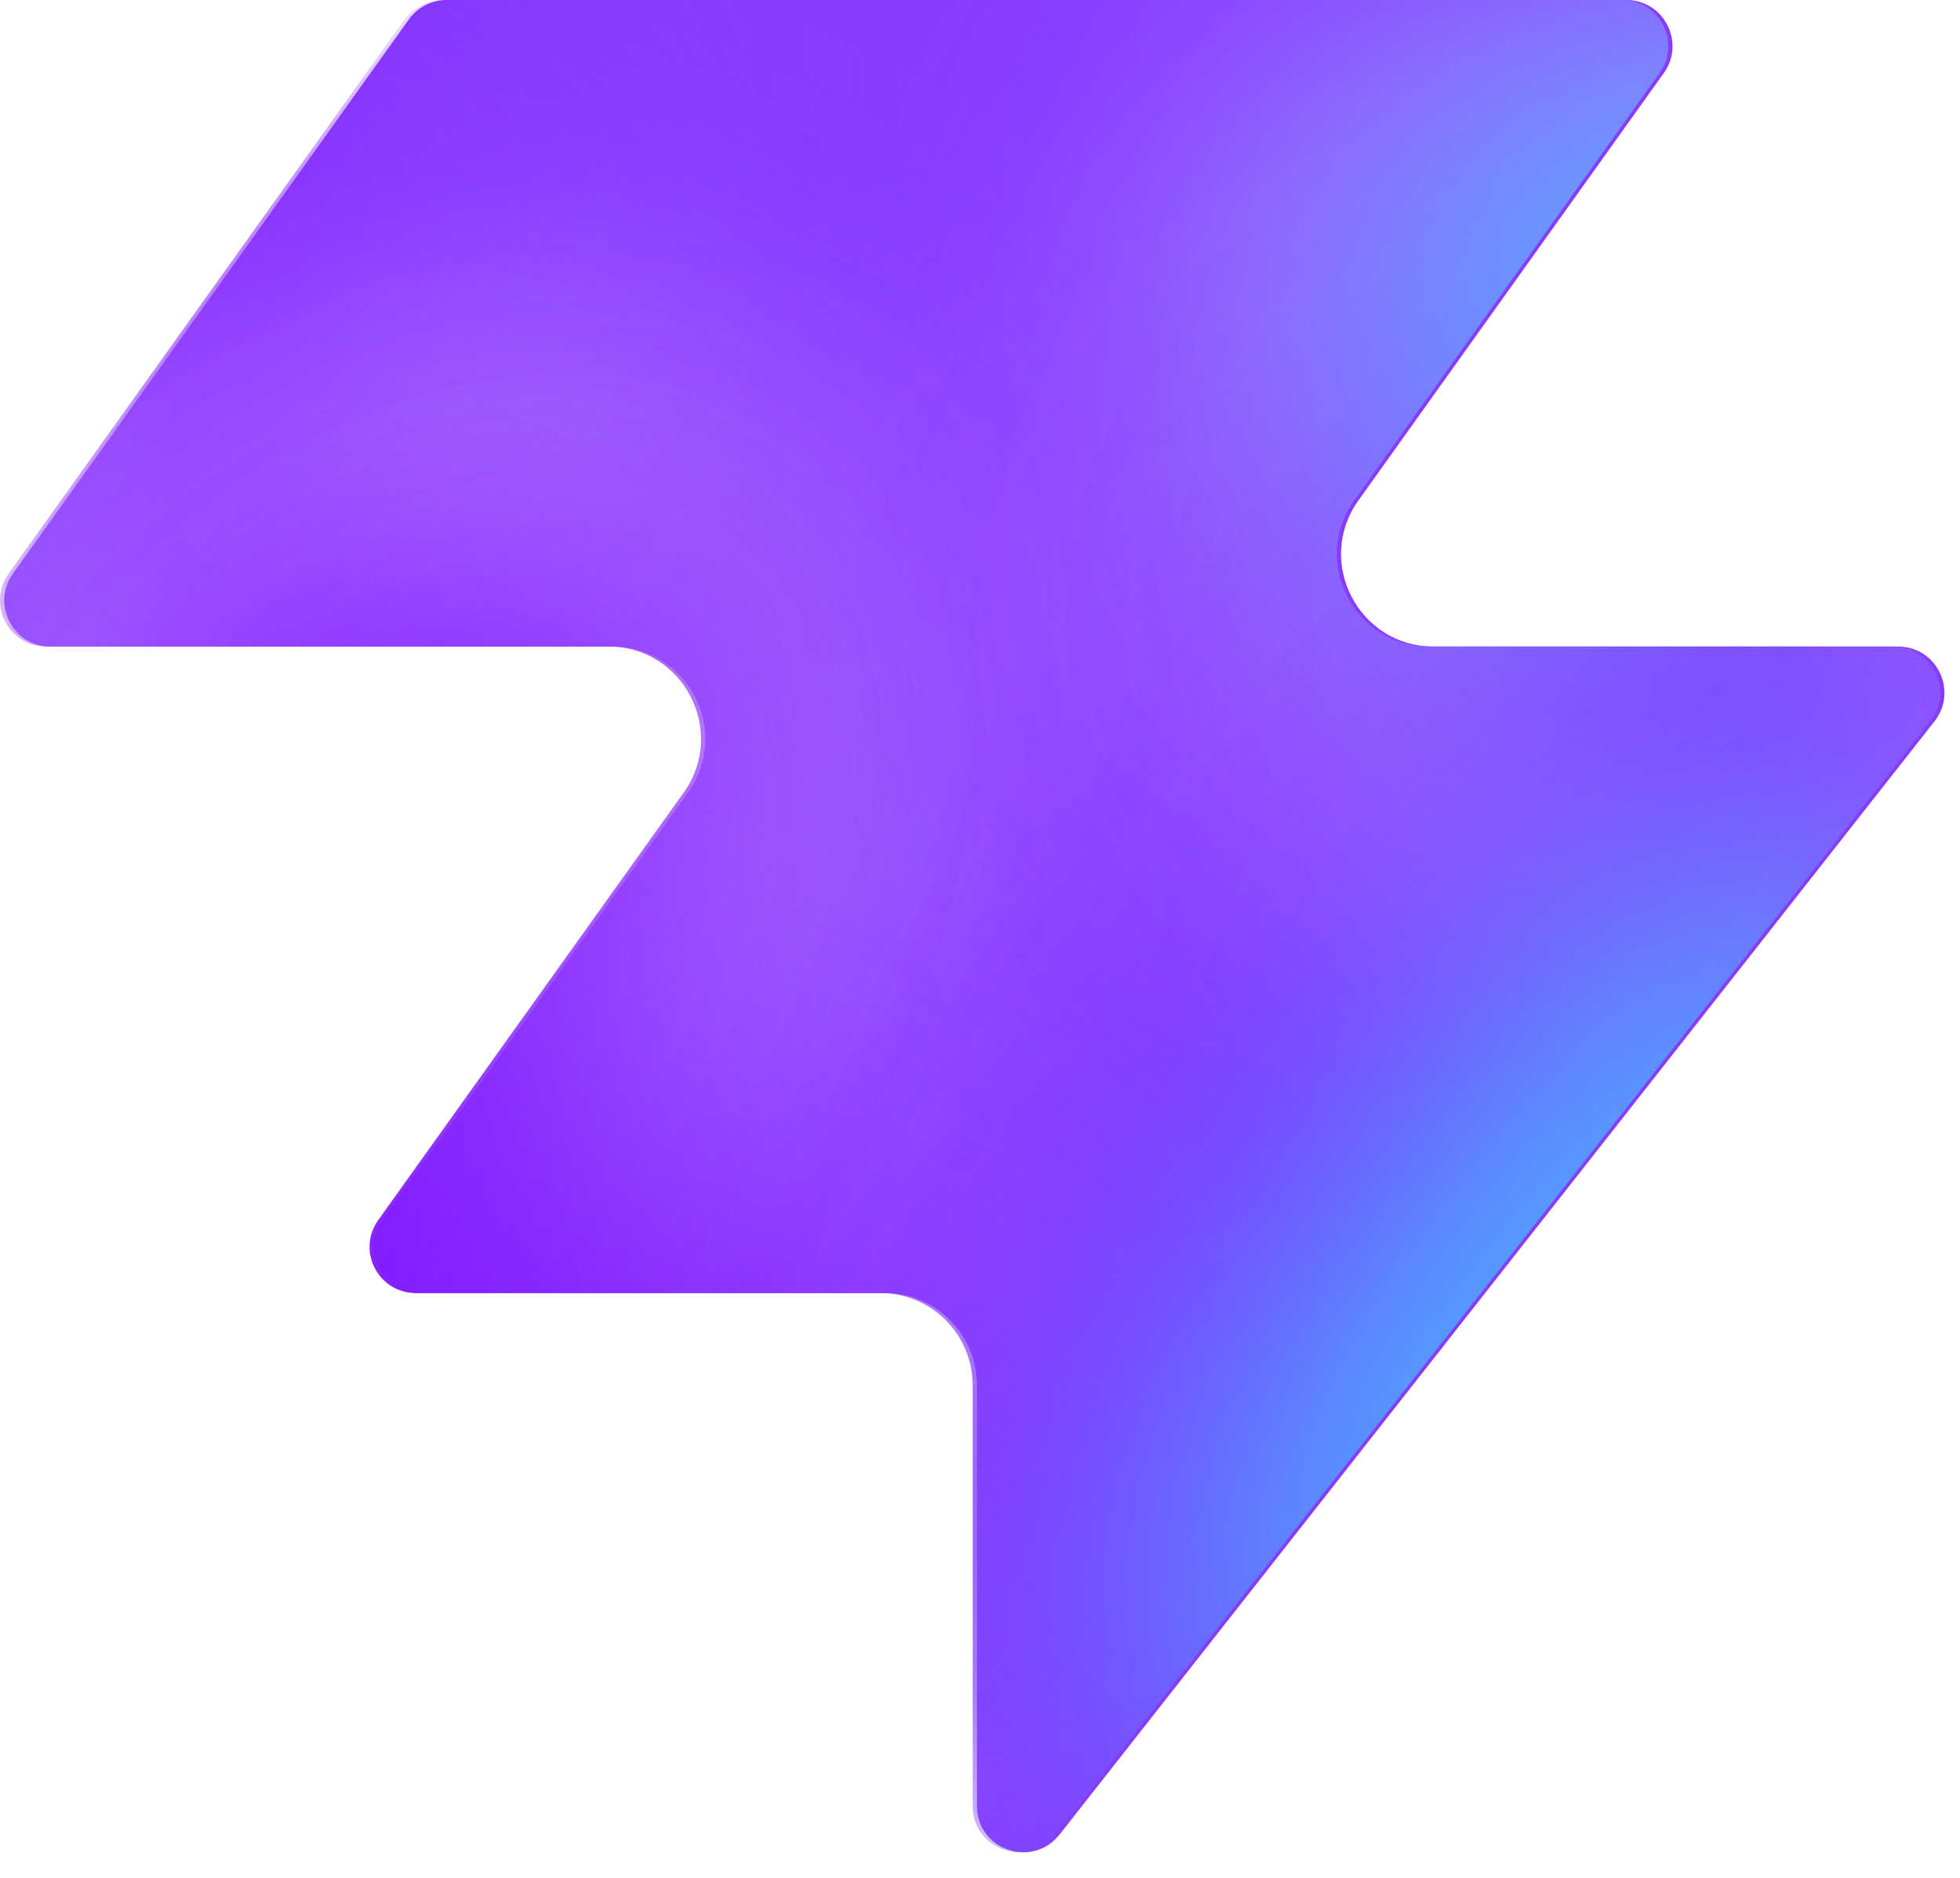
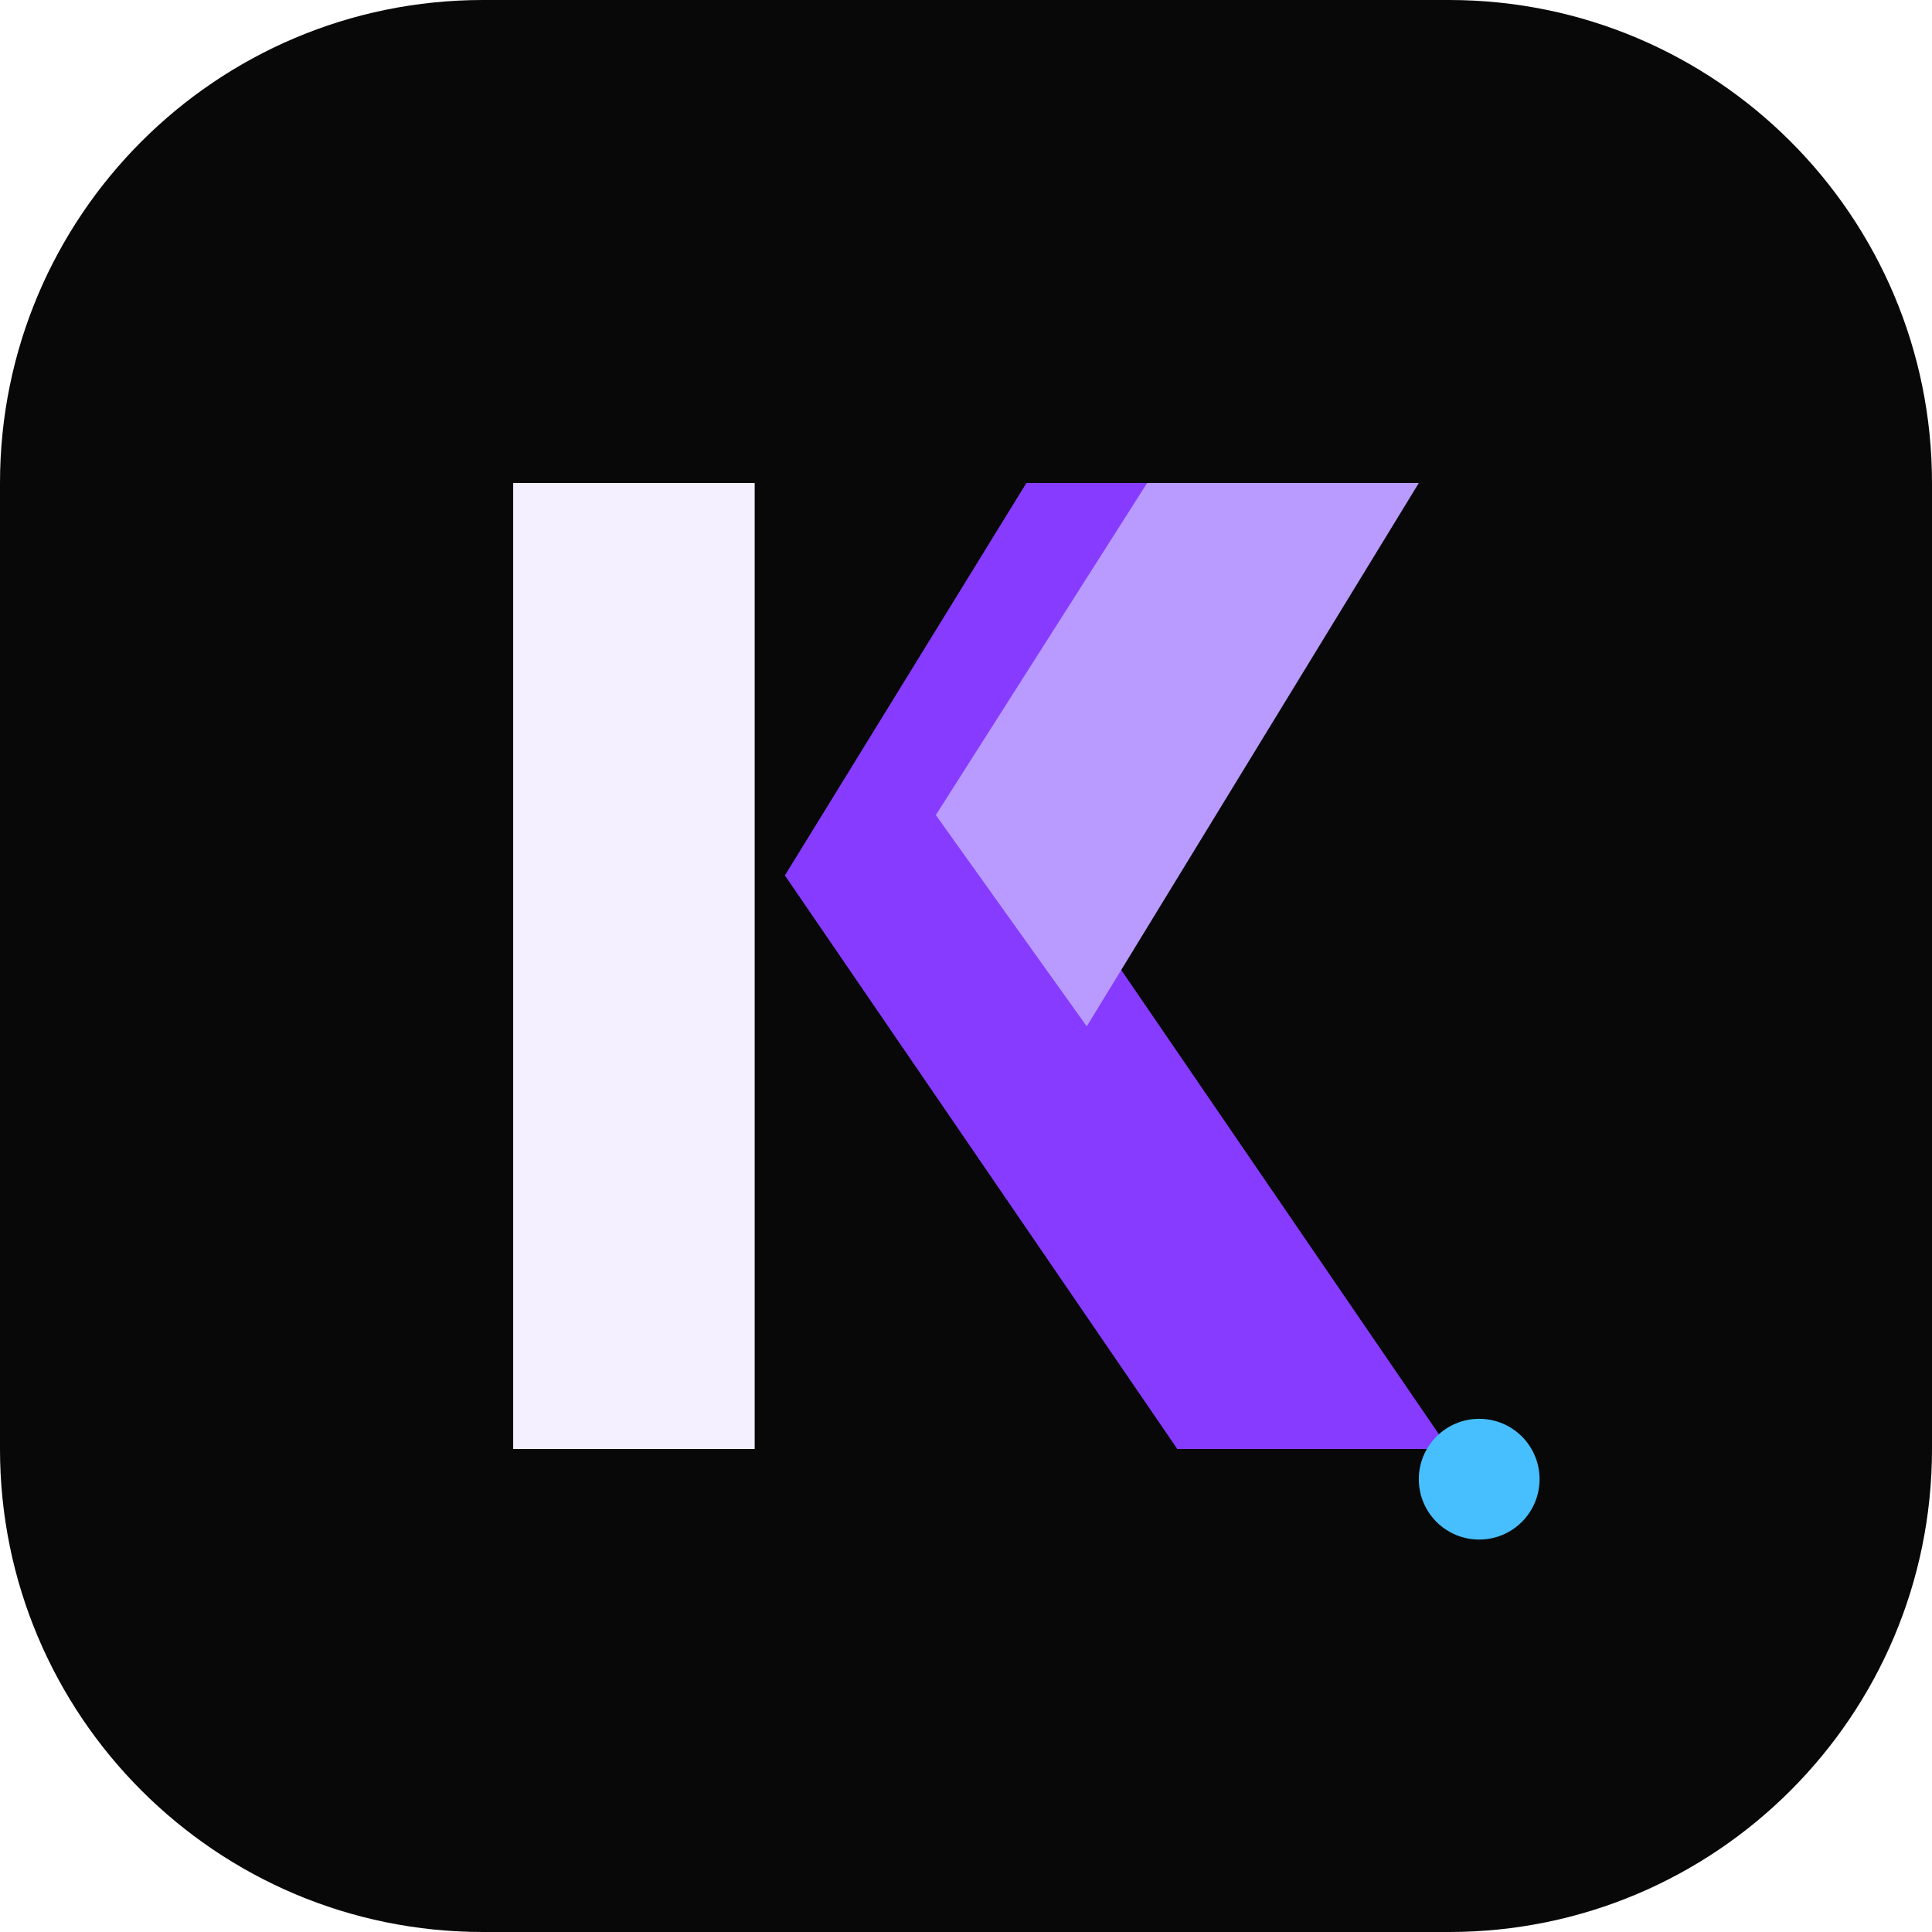
- <svg xmlns="http://www.w3.org/2000/svg" width="48" height="46" fill="none" viewBox="0 0 48 46">
-   <path fill="#863bff" d="M25.946 44.938c-.664.845-2.021.375-2.021-.698V33.937a2.26 2.26 0 0 0-2.262-2.262H10.287c-.92 0-1.456-1.04-.92-1.788l7.48-10.471c1.07-1.497 0-3.578-1.842-3.578H1.237c-.92 0-1.456-1.04-.92-1.788L10.013.474c.214-.297.556-.474.92-.474h28.894c.92 0 1.456 1.04.92 1.788l-7.48 10.471c-1.07 1.498 0 3.579 1.842 3.579h11.377c.943 0 1.473 1.088.89 1.83L25.947 44.94z" style="fill:#863bff;fill:color(display-p3 .525 .23 1);fill-opacity:1" />
-   <mask id="a" width="48" height="46" x="0" y="0" maskUnits="userSpaceOnUse" style="mask-type:alpha">
-     <path fill="#000" d="M25.842 44.938c-.664.844-2.021.375-2.021-.698V33.937a2.26 2.26 0 0 0-2.262-2.262H10.183c-.92 0-1.456-1.04-.92-1.788l7.48-10.471c1.07-1.498 0-3.579-1.842-3.579H1.133c-.92 0-1.456-1.04-.92-1.787L9.91.473c.214-.297.556-.474.92-.474h28.894c.92 0 1.456 1.04.92 1.788l-7.48 10.471c-1.07 1.498 0 3.578 1.842 3.578h11.377c.943 0 1.473 1.088.89 1.832L25.843 44.94z" style="fill:#000;fill-opacity:1" />
-   </mask>
-   <g mask="url(#a)">
-     <g filter="url(#b)">
-       <ellipse cx="5.508" cy="14.704" fill="#ede6ff" rx="5.508" ry="14.704" style="fill:#ede6ff;fill:color(display-p3 .927 .903 1);fill-opacity:1" transform="matrix(.00324 1 1 -.00324 -4.47 31.516)" />
-     </g>
-     <g filter="url(#c)">
-       <ellipse cx="10.399" cy="29.851" fill="#ede6ff" rx="10.399" ry="29.851" style="fill:#ede6ff;fill:color(display-p3 .927 .903 1);fill-opacity:1" transform="matrix(.00324 1 1 -.00324 -39.328 7.883)" />
-     </g>
-     <g filter="url(#d)">
-       <ellipse cx="5.508" cy="30.487" fill="#7e14ff" rx="5.508" ry="30.487" style="fill:#7e14ff;fill:color(display-p3 .492 .077 1);fill-opacity:1" transform="rotate(89.814 -25.913 -14.639)scale(1 -1)" />
-     </g>
-     <g filter="url(#e)">
-       <ellipse cx="5.508" cy="30.599" fill="#7e14ff" rx="5.508" ry="30.599" style="fill:#7e14ff;fill:color(display-p3 .492 .077 1);fill-opacity:1" transform="rotate(89.814 -32.644 -3.334)scale(1 -1)" />
-     </g>
-     <g filter="url(#f)">
-       <ellipse cx="5.508" cy="30.599" fill="#7e14ff" rx="5.508" ry="30.599" style="fill:#7e14ff;fill:color(display-p3 .492 .077 1);fill-opacity:1" transform="matrix(.00324 1 1 -.00324 -34.34 30.47)" />
-     </g>
-     <g filter="url(#g)">
-       <ellipse cx="14.072" cy="22.078" fill="#ede6ff" rx="14.072" ry="22.078" style="fill:#ede6ff;fill:color(display-p3 .927 .903 1);fill-opacity:1" transform="rotate(93.35 24.506 48.493)scale(-1 1)" />
-     </g>
-     <g filter="url(#h)">
-       <ellipse cx="3.47" cy="21.501" fill="#7e14ff" rx="3.47" ry="21.501" style="fill:#7e14ff;fill:color(display-p3 .492 .077 1);fill-opacity:1" transform="rotate(89.009 28.708 47.59)scale(-1 1)" />
-     </g>
-     <g filter="url(#i)">
-       <ellipse cx="3.47" cy="21.501" fill="#7e14ff" rx="3.47" ry="21.501" style="fill:#7e14ff;fill:color(display-p3 .492 .077 1);fill-opacity:1" transform="rotate(89.009 28.708 47.59)scale(-1 1)" />
-     </g>
-     <g filter="url(#j)">
-       <ellipse cx=".387" cy="8.972" fill="#7e14ff" rx="4.407" ry="29.108" style="fill:#7e14ff;fill:color(display-p3 .492 .077 1);fill-opacity:1" transform="rotate(39.51 .387 8.972)" />
-     </g>
-     <g filter="url(#k)">
-       <ellipse cx="47.523" cy="-6.092" fill="#7e14ff" rx="4.407" ry="29.108" style="fill:#7e14ff;fill:color(display-p3 .492 .077 1);fill-opacity:1" transform="rotate(37.892 47.523 -6.092)" />
-     </g>
-     <g filter="url(#l)">
-       <ellipse cx="41.412" cy="6.333" fill="#47bfff" rx="5.971" ry="9.665" style="fill:#47bfff;fill:color(display-p3 .28 .748 1);fill-opacity:1" transform="rotate(37.892 41.412 6.333)" />
-     </g>
-     <g filter="url(#m)">
-       <ellipse cx="-1.879" cy="38.332" fill="#7e14ff" rx="4.407" ry="29.108" style="fill:#7e14ff;fill:color(display-p3 .492 .077 1);fill-opacity:1" transform="rotate(37.892 -1.88 38.332)" />
-     </g>
-     <g filter="url(#n)">
-       <ellipse cx="-1.879" cy="38.332" fill="#7e14ff" rx="4.407" ry="29.108" style="fill:#7e14ff;fill:color(display-p3 .492 .077 1);fill-opacity:1" transform="rotate(37.892 -1.88 38.332)" />
-     </g>
-     <g filter="url(#o)">
-       <ellipse cx="35.651" cy="29.907" fill="#7e14ff" rx="4.407" ry="29.108" style="fill:#7e14ff;fill:color(display-p3 .492 .077 1);fill-opacity:1" transform="rotate(37.892 35.651 29.907)" />
-     </g>
-     <g filter="url(#p)">
-       <ellipse cx="38.418" cy="32.4" fill="#47bfff" rx="5.971" ry="15.297" style="fill:#47bfff;fill:color(display-p3 .28 .748 1);fill-opacity:1" transform="rotate(37.892 38.418 32.4)" />
-     </g>
-   </g>
-   <defs>
-     <filter id="b" width="60.045" height="41.654" x="-19.77" y="16.149" color-interpolation-filters="sRGB" filterUnits="userSpaceOnUse">
-       <feFlood flood-opacity="0" result="BackgroundImageFix" />
-       <feBlend in="SourceGraphic" in2="BackgroundImageFix" result="shape" />
-       <feGaussianBlur result="effect1_foregroundBlur_2002_17158" stdDeviation="7.659" />
-     </filter>
-     <filter id="c" width="90.34" height="51.437" x="-54.613" y="-7.533" color-interpolation-filters="sRGB" filterUnits="userSpaceOnUse">
-       <feFlood flood-opacity="0" result="BackgroundImageFix" />
-       <feBlend in="SourceGraphic" in2="BackgroundImageFix" result="shape" />
-       <feGaussianBlur result="effect1_foregroundBlur_2002_17158" stdDeviation="7.659" />
-     </filter>
-     <filter id="d" width="79.355" height="29.4" x="-49.64" y="2.03" color-interpolation-filters="sRGB" filterUnits="userSpaceOnUse">
-       <feFlood flood-opacity="0" result="BackgroundImageFix" />
-       <feBlend in="SourceGraphic" in2="BackgroundImageFix" result="shape" />
-       <feGaussianBlur result="effect1_foregroundBlur_2002_17158" stdDeviation="4.596" />
-     </filter>
-     <filter id="e" width="79.579" height="29.4" x="-45.045" y="20.029" color-interpolation-filters="sRGB" filterUnits="userSpaceOnUse">
-       <feFlood flood-opacity="0" result="BackgroundImageFix" />
-       <feBlend in="SourceGraphic" in2="BackgroundImageFix" result="shape" />
-       <feGaussianBlur result="effect1_foregroundBlur_2002_17158" stdDeviation="4.596" />
-     </filter>
-     <filter id="f" width="79.579" height="29.4" x="-43.513" y="21.178" color-interpolation-filters="sRGB" filterUnits="userSpaceOnUse">
-       <feFlood flood-opacity="0" result="BackgroundImageFix" />
-       <feBlend in="SourceGraphic" in2="BackgroundImageFix" result="shape" />
-       <feGaussianBlur result="effect1_foregroundBlur_2002_17158" stdDeviation="4.596" />
-     </filter>
-     <filter id="g" width="74.749" height="58.852" x="15.756" y="-17.901" color-interpolation-filters="sRGB" filterUnits="userSpaceOnUse">
-       <feFlood flood-opacity="0" result="BackgroundImageFix" />
-       <feBlend in="SourceGraphic" in2="BackgroundImageFix" result="shape" />
-       <feGaussianBlur result="effect1_foregroundBlur_2002_17158" stdDeviation="7.659" />
-     </filter>
-     <filter id="h" width="61.377" height="25.362" x="23.548" y="2.284" color-interpolation-filters="sRGB" filterUnits="userSpaceOnUse">
-       <feFlood flood-opacity="0" result="BackgroundImageFix" />
-       <feBlend in="SourceGraphic" in2="BackgroundImageFix" result="shape" />
-       <feGaussianBlur result="effect1_foregroundBlur_2002_17158" stdDeviation="4.596" />
-     </filter>
-     <filter id="i" width="61.377" height="25.362" x="23.548" y="2.284" color-interpolation-filters="sRGB" filterUnits="userSpaceOnUse">
-       <feFlood flood-opacity="0" result="BackgroundImageFix" />
-       <feBlend in="SourceGraphic" in2="BackgroundImageFix" result="shape" />
-       <feGaussianBlur result="effect1_foregroundBlur_2002_17158" stdDeviation="4.596" />
-     </filter>
-     <filter id="j" width="56.045" height="63.649" x="-27.636" y="-22.853" color-interpolation-filters="sRGB" filterUnits="userSpaceOnUse">
-       <feFlood flood-opacity="0" result="BackgroundImageFix" />
-       <feBlend in="SourceGraphic" in2="BackgroundImageFix" result="shape" />
-       <feGaussianBlur result="effect1_foregroundBlur_2002_17158" stdDeviation="4.596" />
-     </filter>
-     <filter id="k" width="54.814" height="64.646" x="20.116" y="-38.415" color-interpolation-filters="sRGB" filterUnits="userSpaceOnUse">
-       <feFlood flood-opacity="0" result="BackgroundImageFix" />
-       <feBlend in="SourceGraphic" in2="BackgroundImageFix" result="shape" />
-       <feGaussianBlur result="effect1_foregroundBlur_2002_17158" stdDeviation="4.596" />
-     </filter>
-     <filter id="l" width="33.541" height="35.313" x="24.641" y="-11.323" color-interpolation-filters="sRGB" filterUnits="userSpaceOnUse">
-       <feFlood flood-opacity="0" result="BackgroundImageFix" />
-       <feBlend in="SourceGraphic" in2="BackgroundImageFix" result="shape" />
-       <feGaussianBlur result="effect1_foregroundBlur_2002_17158" stdDeviation="4.596" />
-     </filter>
-     <filter id="m" width="54.814" height="64.646" x="-29.286" y="6.009" color-interpolation-filters="sRGB" filterUnits="userSpaceOnUse">
-       <feFlood flood-opacity="0" result="BackgroundImageFix" />
-       <feBlend in="SourceGraphic" in2="BackgroundImageFix" result="shape" />
-       <feGaussianBlur result="effect1_foregroundBlur_2002_17158" stdDeviation="4.596" />
-     </filter>
-     <filter id="n" width="54.814" height="64.646" x="-29.286" y="6.009" color-interpolation-filters="sRGB" filterUnits="userSpaceOnUse">
-       <feFlood flood-opacity="0" result="BackgroundImageFix" />
-       <feBlend in="SourceGraphic" in2="BackgroundImageFix" result="shape" />
-       <feGaussianBlur result="effect1_foregroundBlur_2002_17158" stdDeviation="4.596" />
-     </filter>
-     <filter id="o" width="54.814" height="64.646" x="8.244" y="-2.416" color-interpolation-filters="sRGB" filterUnits="userSpaceOnUse">
-       <feFlood flood-opacity="0" result="BackgroundImageFix" />
-       <feBlend in="SourceGraphic" in2="BackgroundImageFix" result="shape" />
-       <feGaussianBlur result="effect1_foregroundBlur_2002_17158" stdDeviation="4.596" />
-     </filter>
-     <filter id="p" width="39.409" height="43.623" x="18.713" y="10.588" color-interpolation-filters="sRGB" filterUnits="userSpaceOnUse">
-       <feFlood flood-opacity="0" result="BackgroundImageFix" />
-       <feBlend in="SourceGraphic" in2="BackgroundImageFix" result="shape" />
-       <feGaussianBlur result="effect1_foregroundBlur_2002_17158" stdDeviation="4.596" />
-     </filter>
-   </defs>
+ <svg xmlns="http://www.w3.org/2000/svg" viewBox="0 0 64 64" fill="none">
+   <rect width="64" height="64" rx="16" fill="#080808" />
+   <path d="M17 16h8v32h-8z" fill="#F4F0FF" />
+   <path d="M34 16h9l-8 13 13 19h-9L26 29z" fill="#863BFF" />
+   <path d="M47 16h-9l-7 11 5 7z" fill="#B99AFF" />
+   <circle cx="49" cy="49" r="2" fill="#47BFFF" />
</svg>
